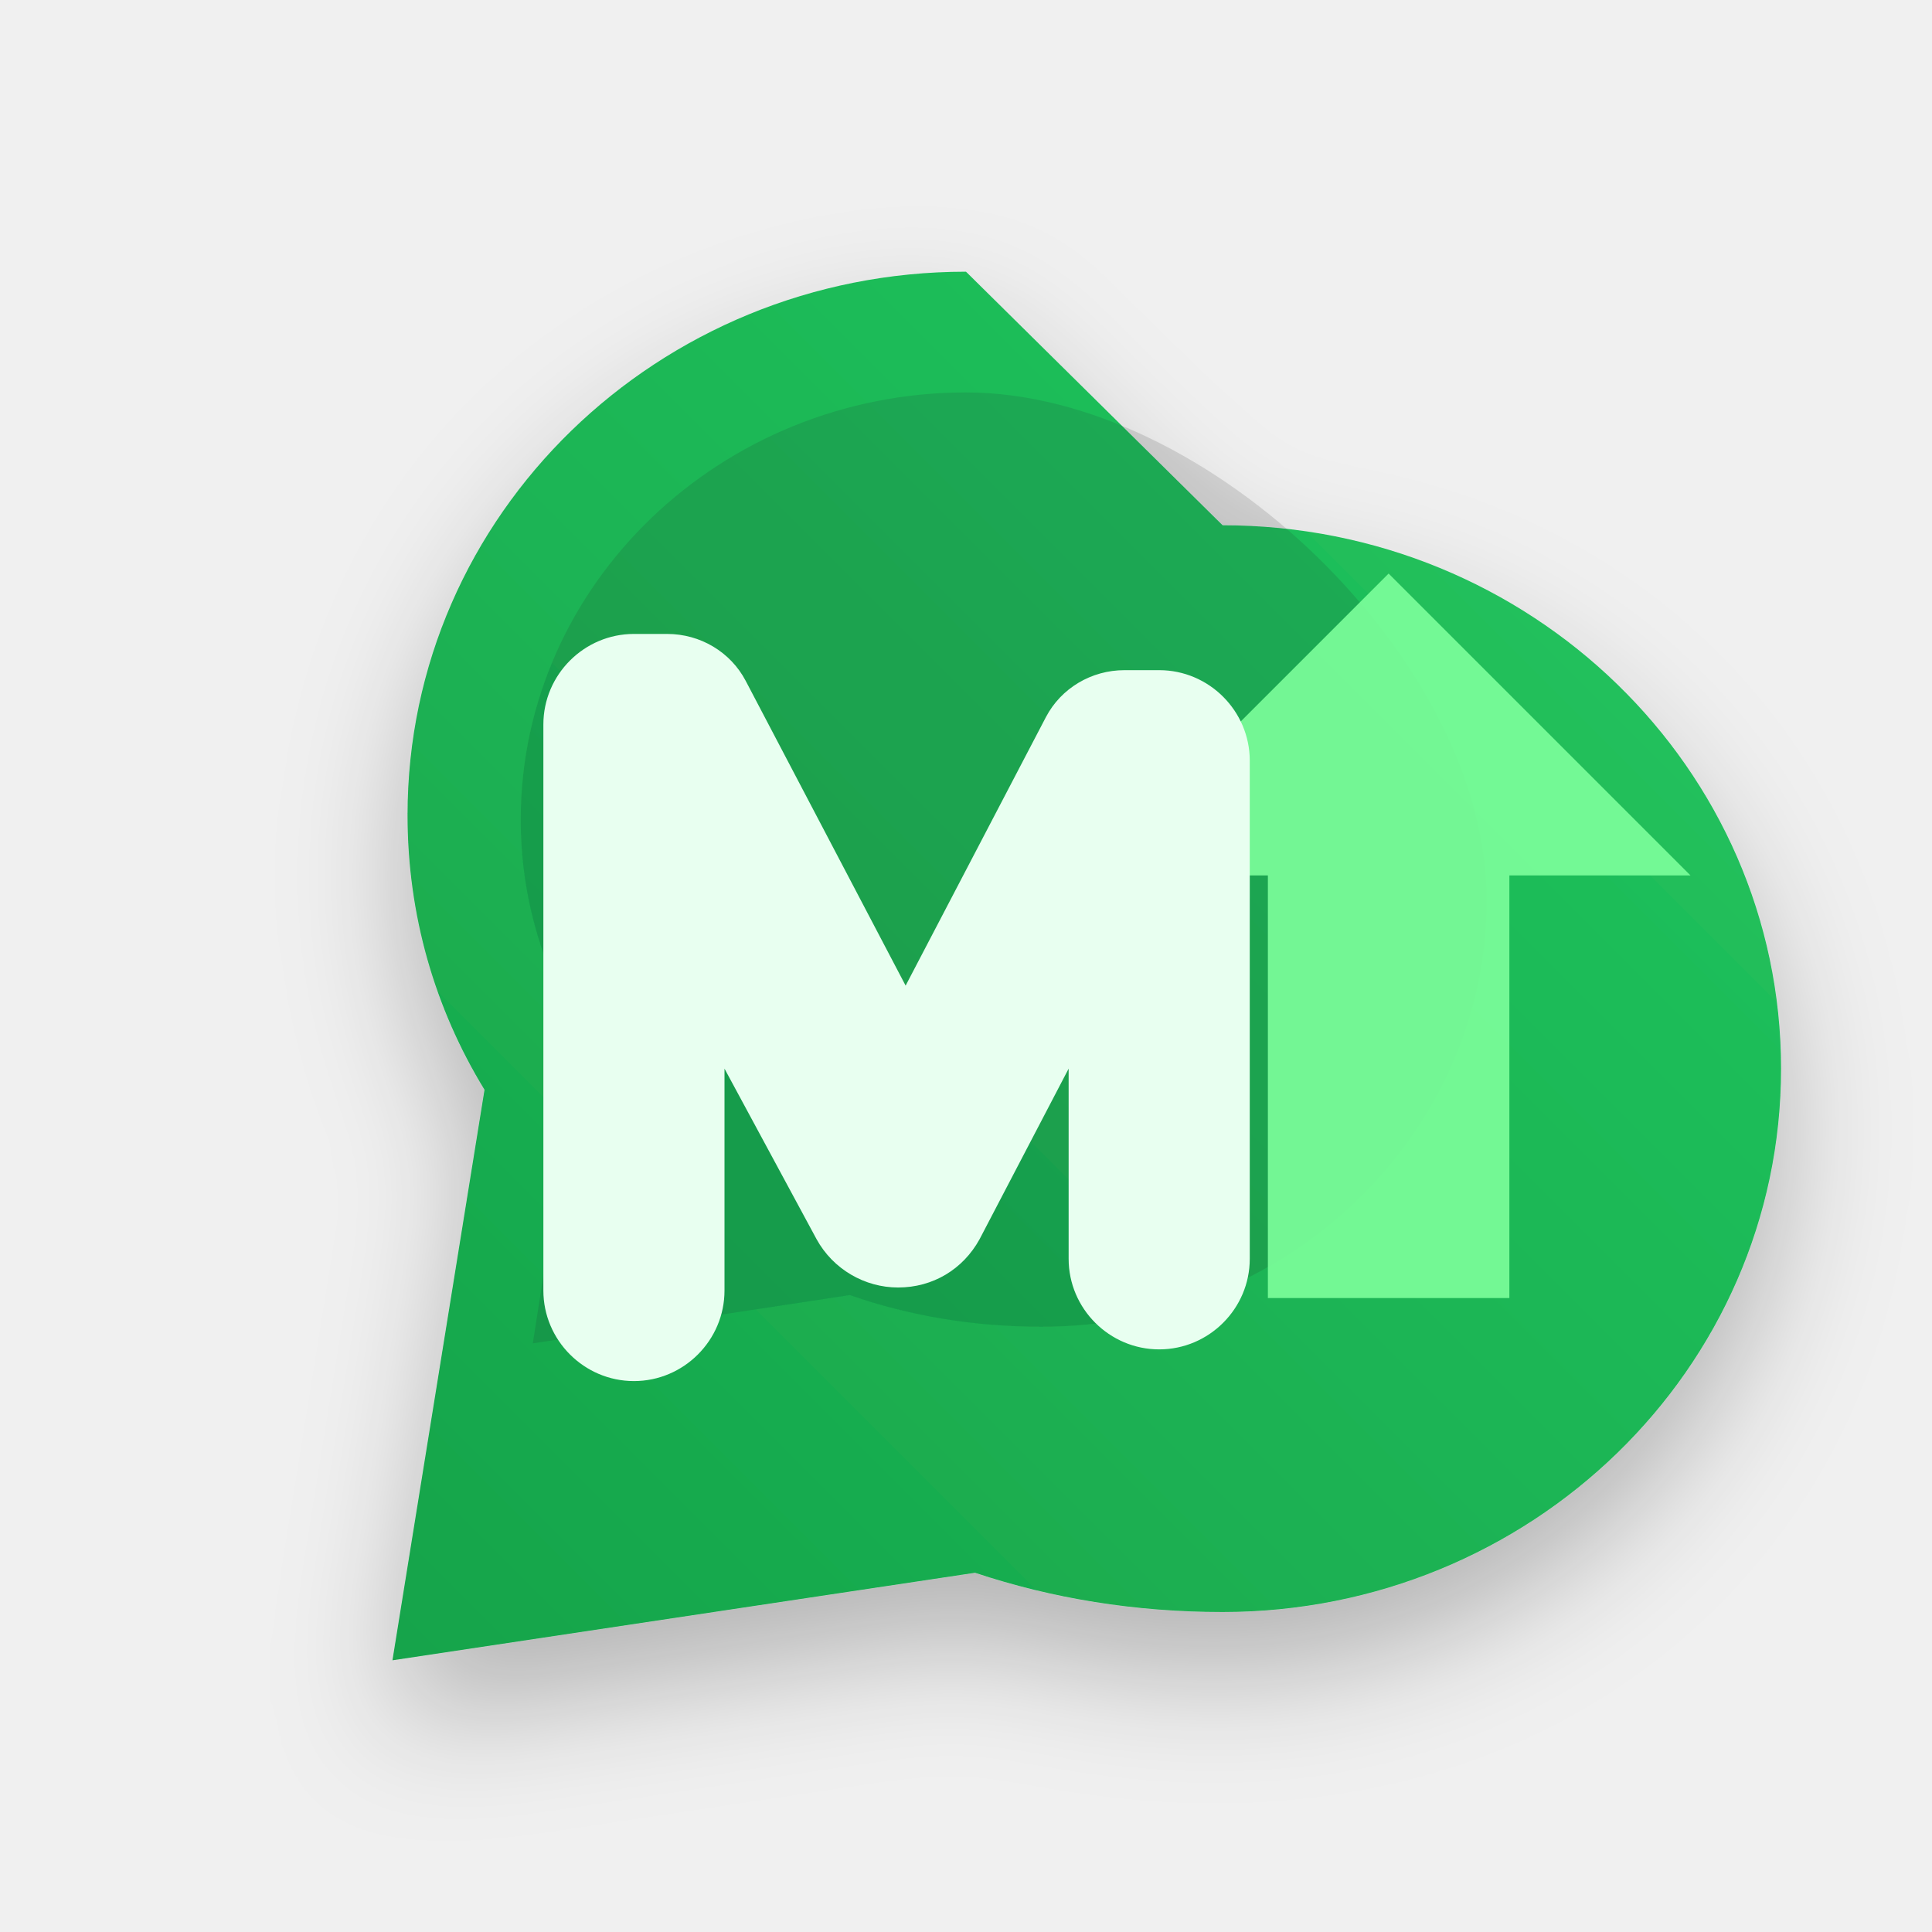
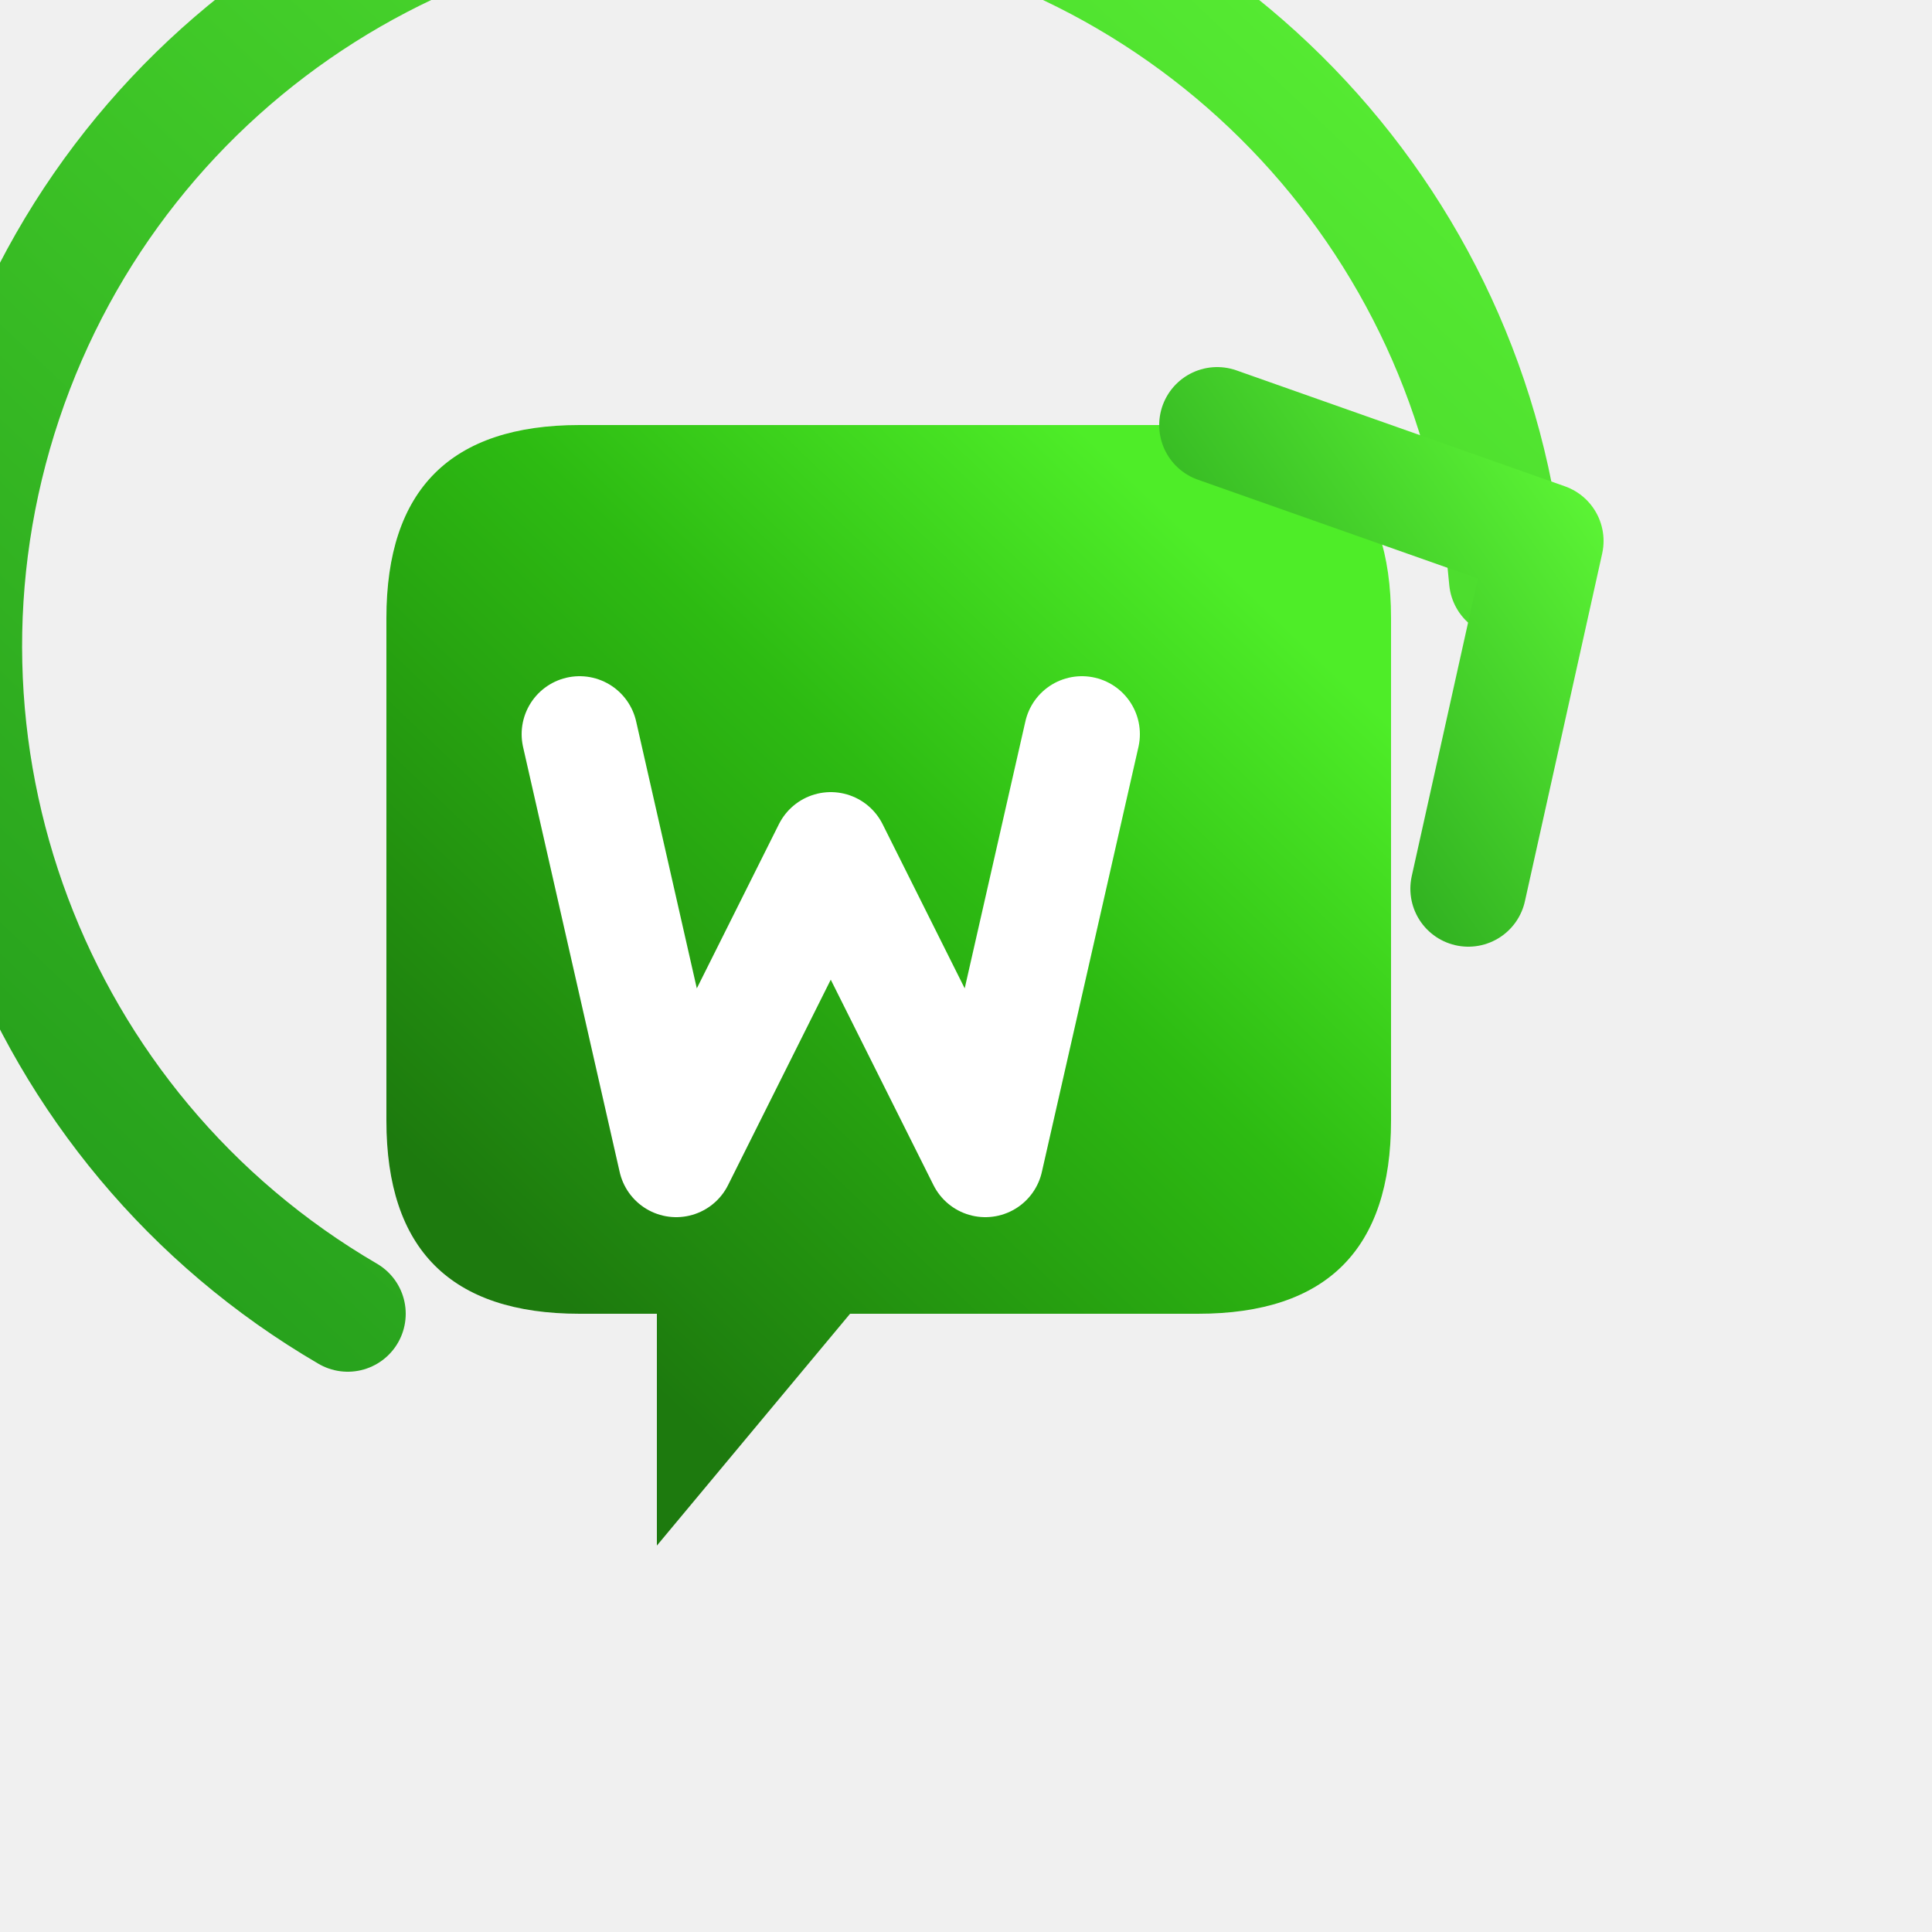
- <svg xmlns="http://www.w3.org/2000/svg" viewBox="0 0 128 128" role="img" aria-label="WhatsProf">
+ <svg xmlns="http://www.w3.org/2000/svg" viewBox="0 0 100 100" width="100" height="100">
  <defs>
-     <linearGradient id="g" x1="20" y1="108" x2="108" y2="20" gradientUnits="userSpaceOnUse">
-       <stop offset="0" stop-color="#16A34A" />
-       <stop offset="1" stop-color="#22C55E" />
+     <linearGradient id="gMain" x1="20%" y1="80%" x2="80%" y2="10%">
+       <stop offset="0%" stop-color="#1d7a0e" />
+       <stop offset="60%" stop-color="#2dbb12" />
+       <stop offset="100%" stop-color="#4eed28" />
    </linearGradient>
-     <filter id="s" x="-20%" y="-20%" width="140%" height="140%">
-       <feDropShadow dx="0" dy="4" stdDeviation="4" flood-color="#000" flood-opacity="0.25" />
-     </filter>
+     <linearGradient id="gArrow" x1="0%" y1="100%" x2="100%" y2="0%">
+       <stop offset="0%" stop-color="#22991a" />
+       <stop offset="100%" stop-color="#5cf535" />
+     </linearGradient>
  </defs>
-   <g filter="url(#s)">
-     <path d="M64 18c-20.4 0-37 16.1-37 36 0 6.6 1.8 12.8 5.1 18.2L26 110l38.6-5.8c5.1 1.7 10.6 2.6 16.4 2.6 20.4 0 37-16.1 37-36s-16.6-36-37-36Z" fill="url(#g)" />
-     <path d="M64 26c-16.2 0-29.5 12.7-29.5 28.3 0 5.2 1.5 10 4 14.2l-3.2 20.5 21-3.2c4 1.4 8.3 2.1 12.7 2.1 16.2 0 29.5-12.7 29.5-28.3S80.2 26 64 26Z" fill="#0B1220" opacity="0.12" />
-   </g>
-   <path d="M92 38l20 20h-12v28H84V58H72l20-20Z" fill="#7CFF9B" opacity="0.9" />
-   <path d="M36 48c0-3.3 2.7-6 6-6h2.2c2.2 0 4.2 1.2 5.2 3.1l10.6 20.2 9.3-17.8c1-1.9 3-3.1 5.2-3.1h2.3c3.3 0 6 2.7 6 6v33c0 3.3-2.7 6-6 6-3.3 0-6-2.7-6-6V70.8l-5.9 11.3c-1.1 2-3.1 3.2-5.4 3.2-2.2 0-4.3-1.2-5.4-3.2L48 70.8v14.7c0 3.3-2.7 6-6 6s-6-2.7-6-6V48Z" fill="#E8FFF0" />
+   <line x1="3" y1="41" x2="17" y2="41" stroke="url(#gMain)" stroke-width="2.8" stroke-linecap="round" />
+   <line x1="6" y1="49" x2="17" y2="49" stroke="url(#gMain)" stroke-width="2.3" stroke-linecap="round" />
+   <line x1="9" y1="57" x2="17" y2="57" stroke="url(#gMain)" stroke-width="1.8" stroke-linecap="round" />
+   <path d="M20 32 Q20 22 30 22 L62 22 Q72 22 72 32 L72 58 Q72 68 62 68 L44 68 L34 80 L34 68 L30 68 Q20 68 20 58 Z" fill="url(#gMain)" />
+   <polyline points="30,38 35,60 43,44 51,60 56,38" fill="none" stroke="white" stroke-width="6" stroke-linecap="round" stroke-linejoin="round" />
+   <path d="M 18 68 A 40 40 0 1 1 78 30" fill="none" stroke="url(#gArrow)" stroke-width="6" stroke-linecap="round" />
+   <polyline points="63,22 80,28 76,46" fill="none" stroke="url(#gArrow)" stroke-width="6" stroke-linecap="round" stroke-linejoin="round" />
</svg>
